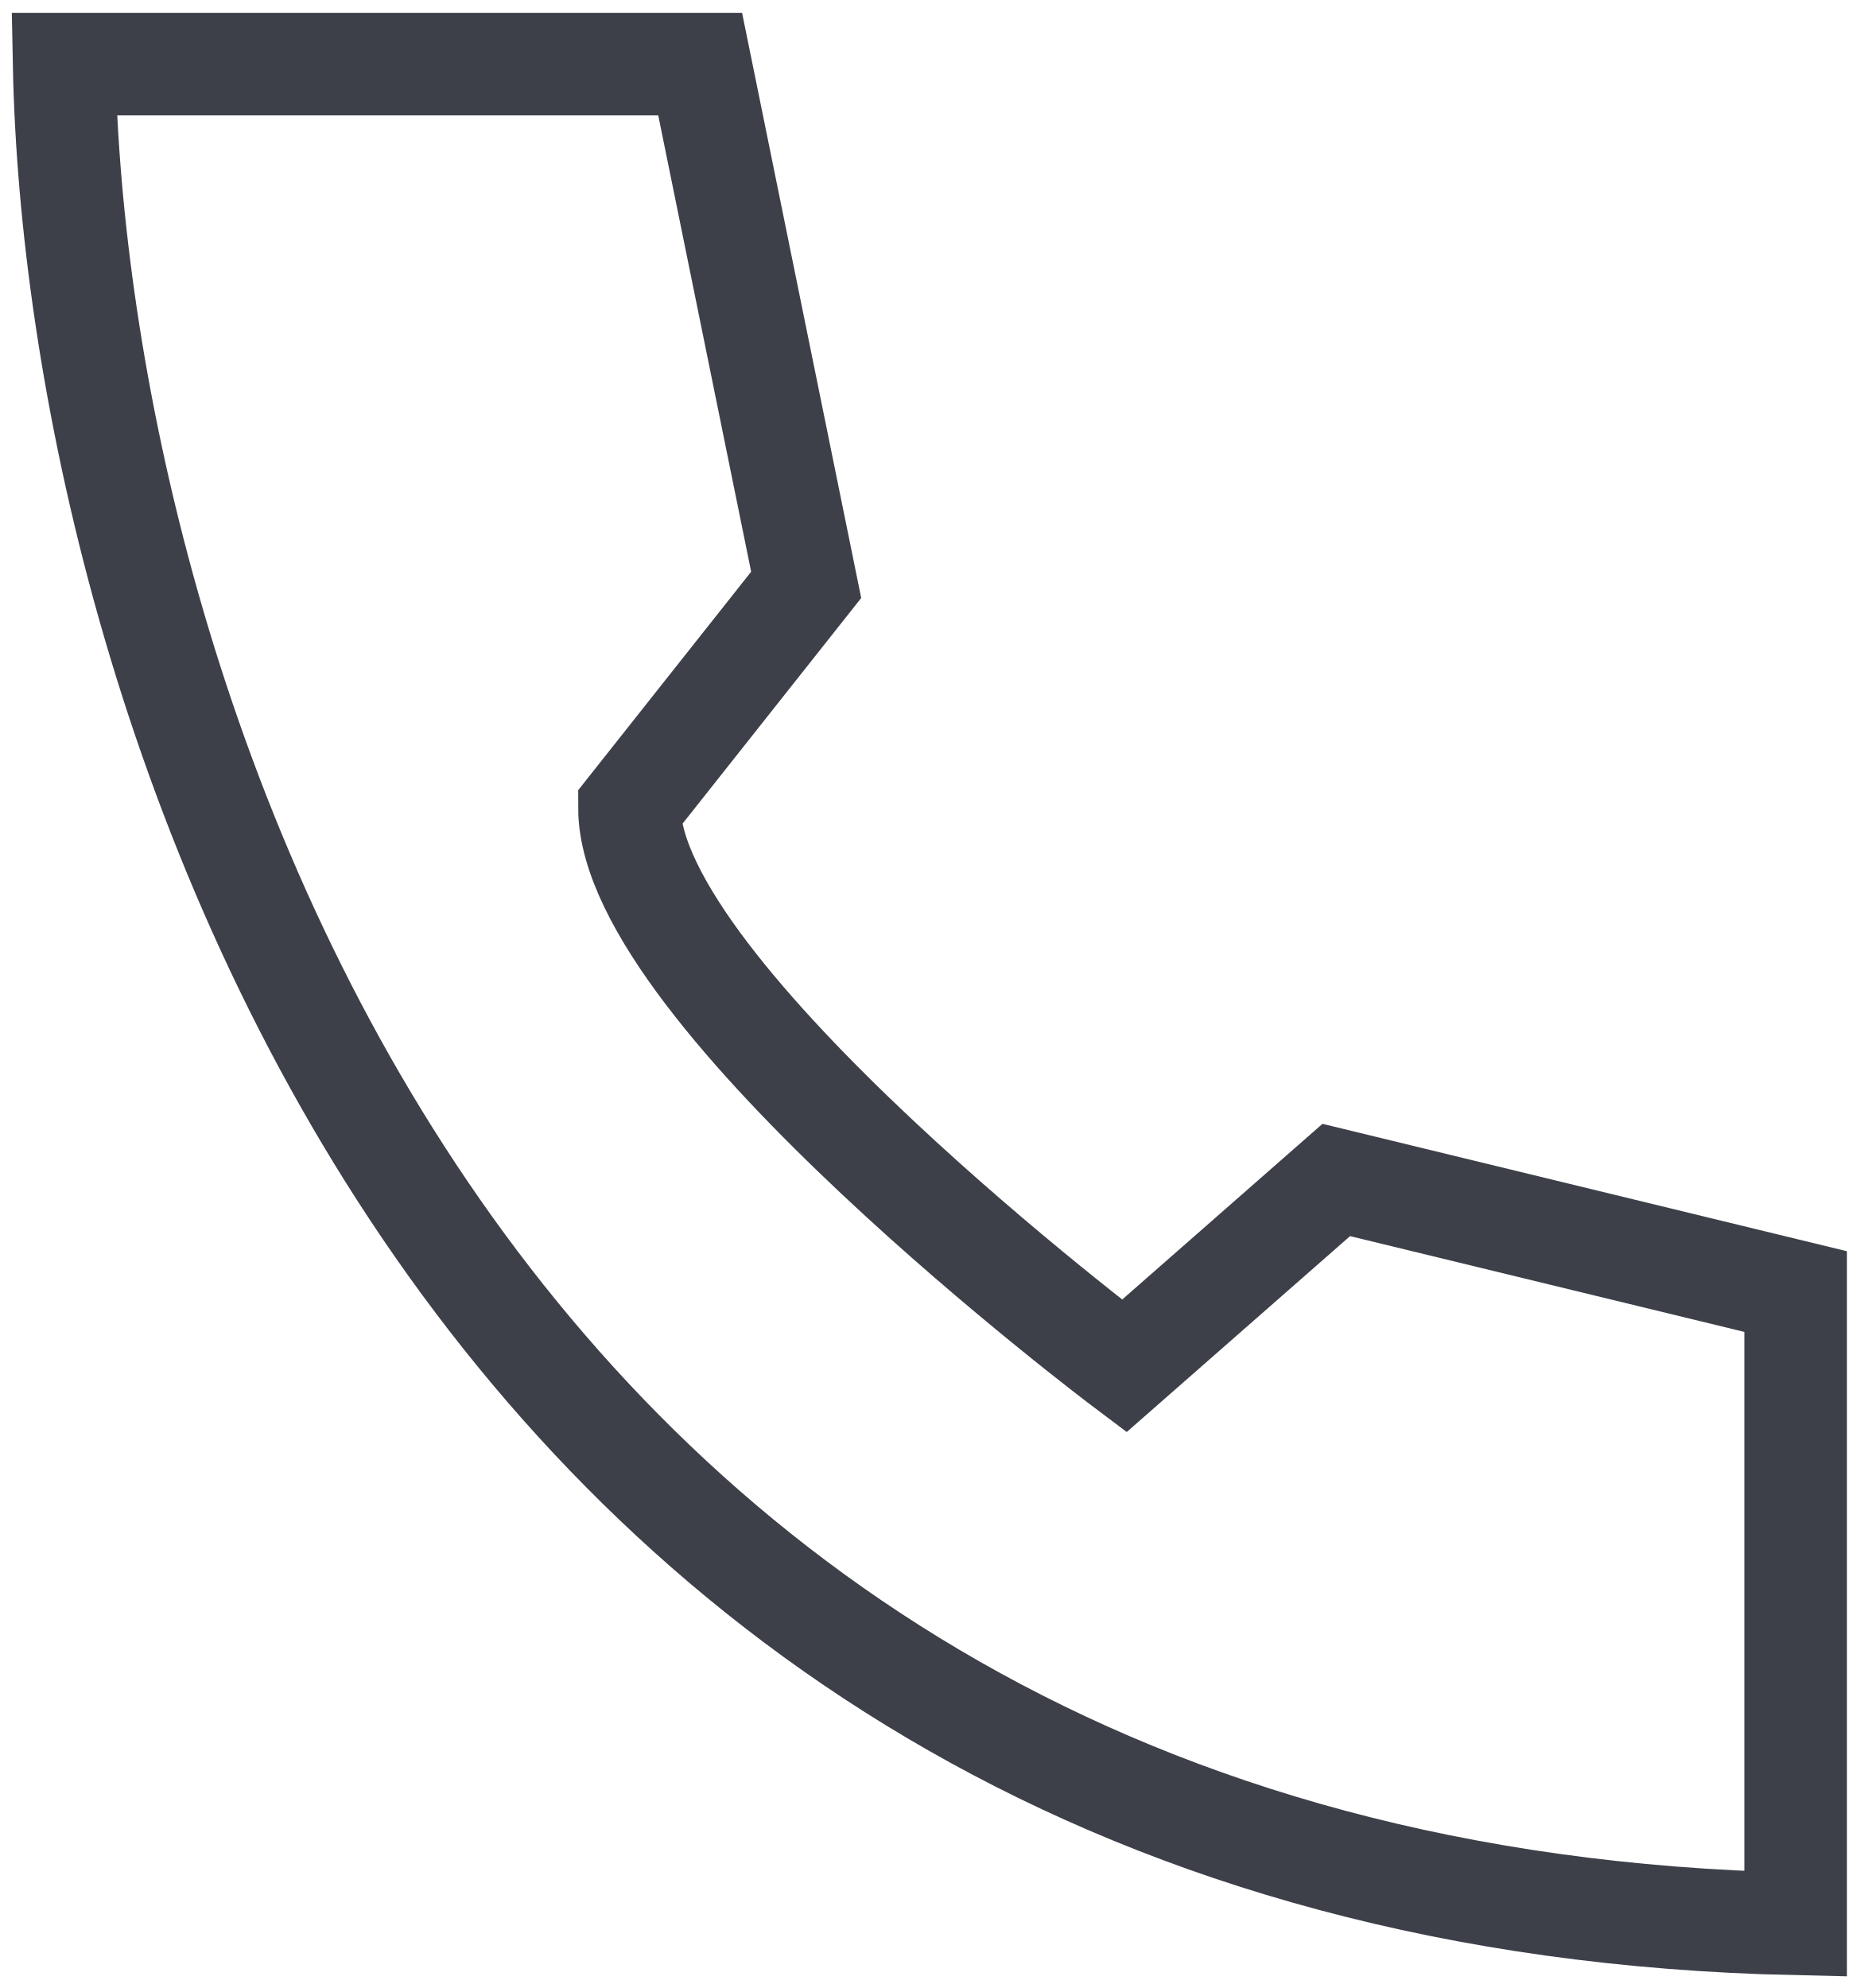
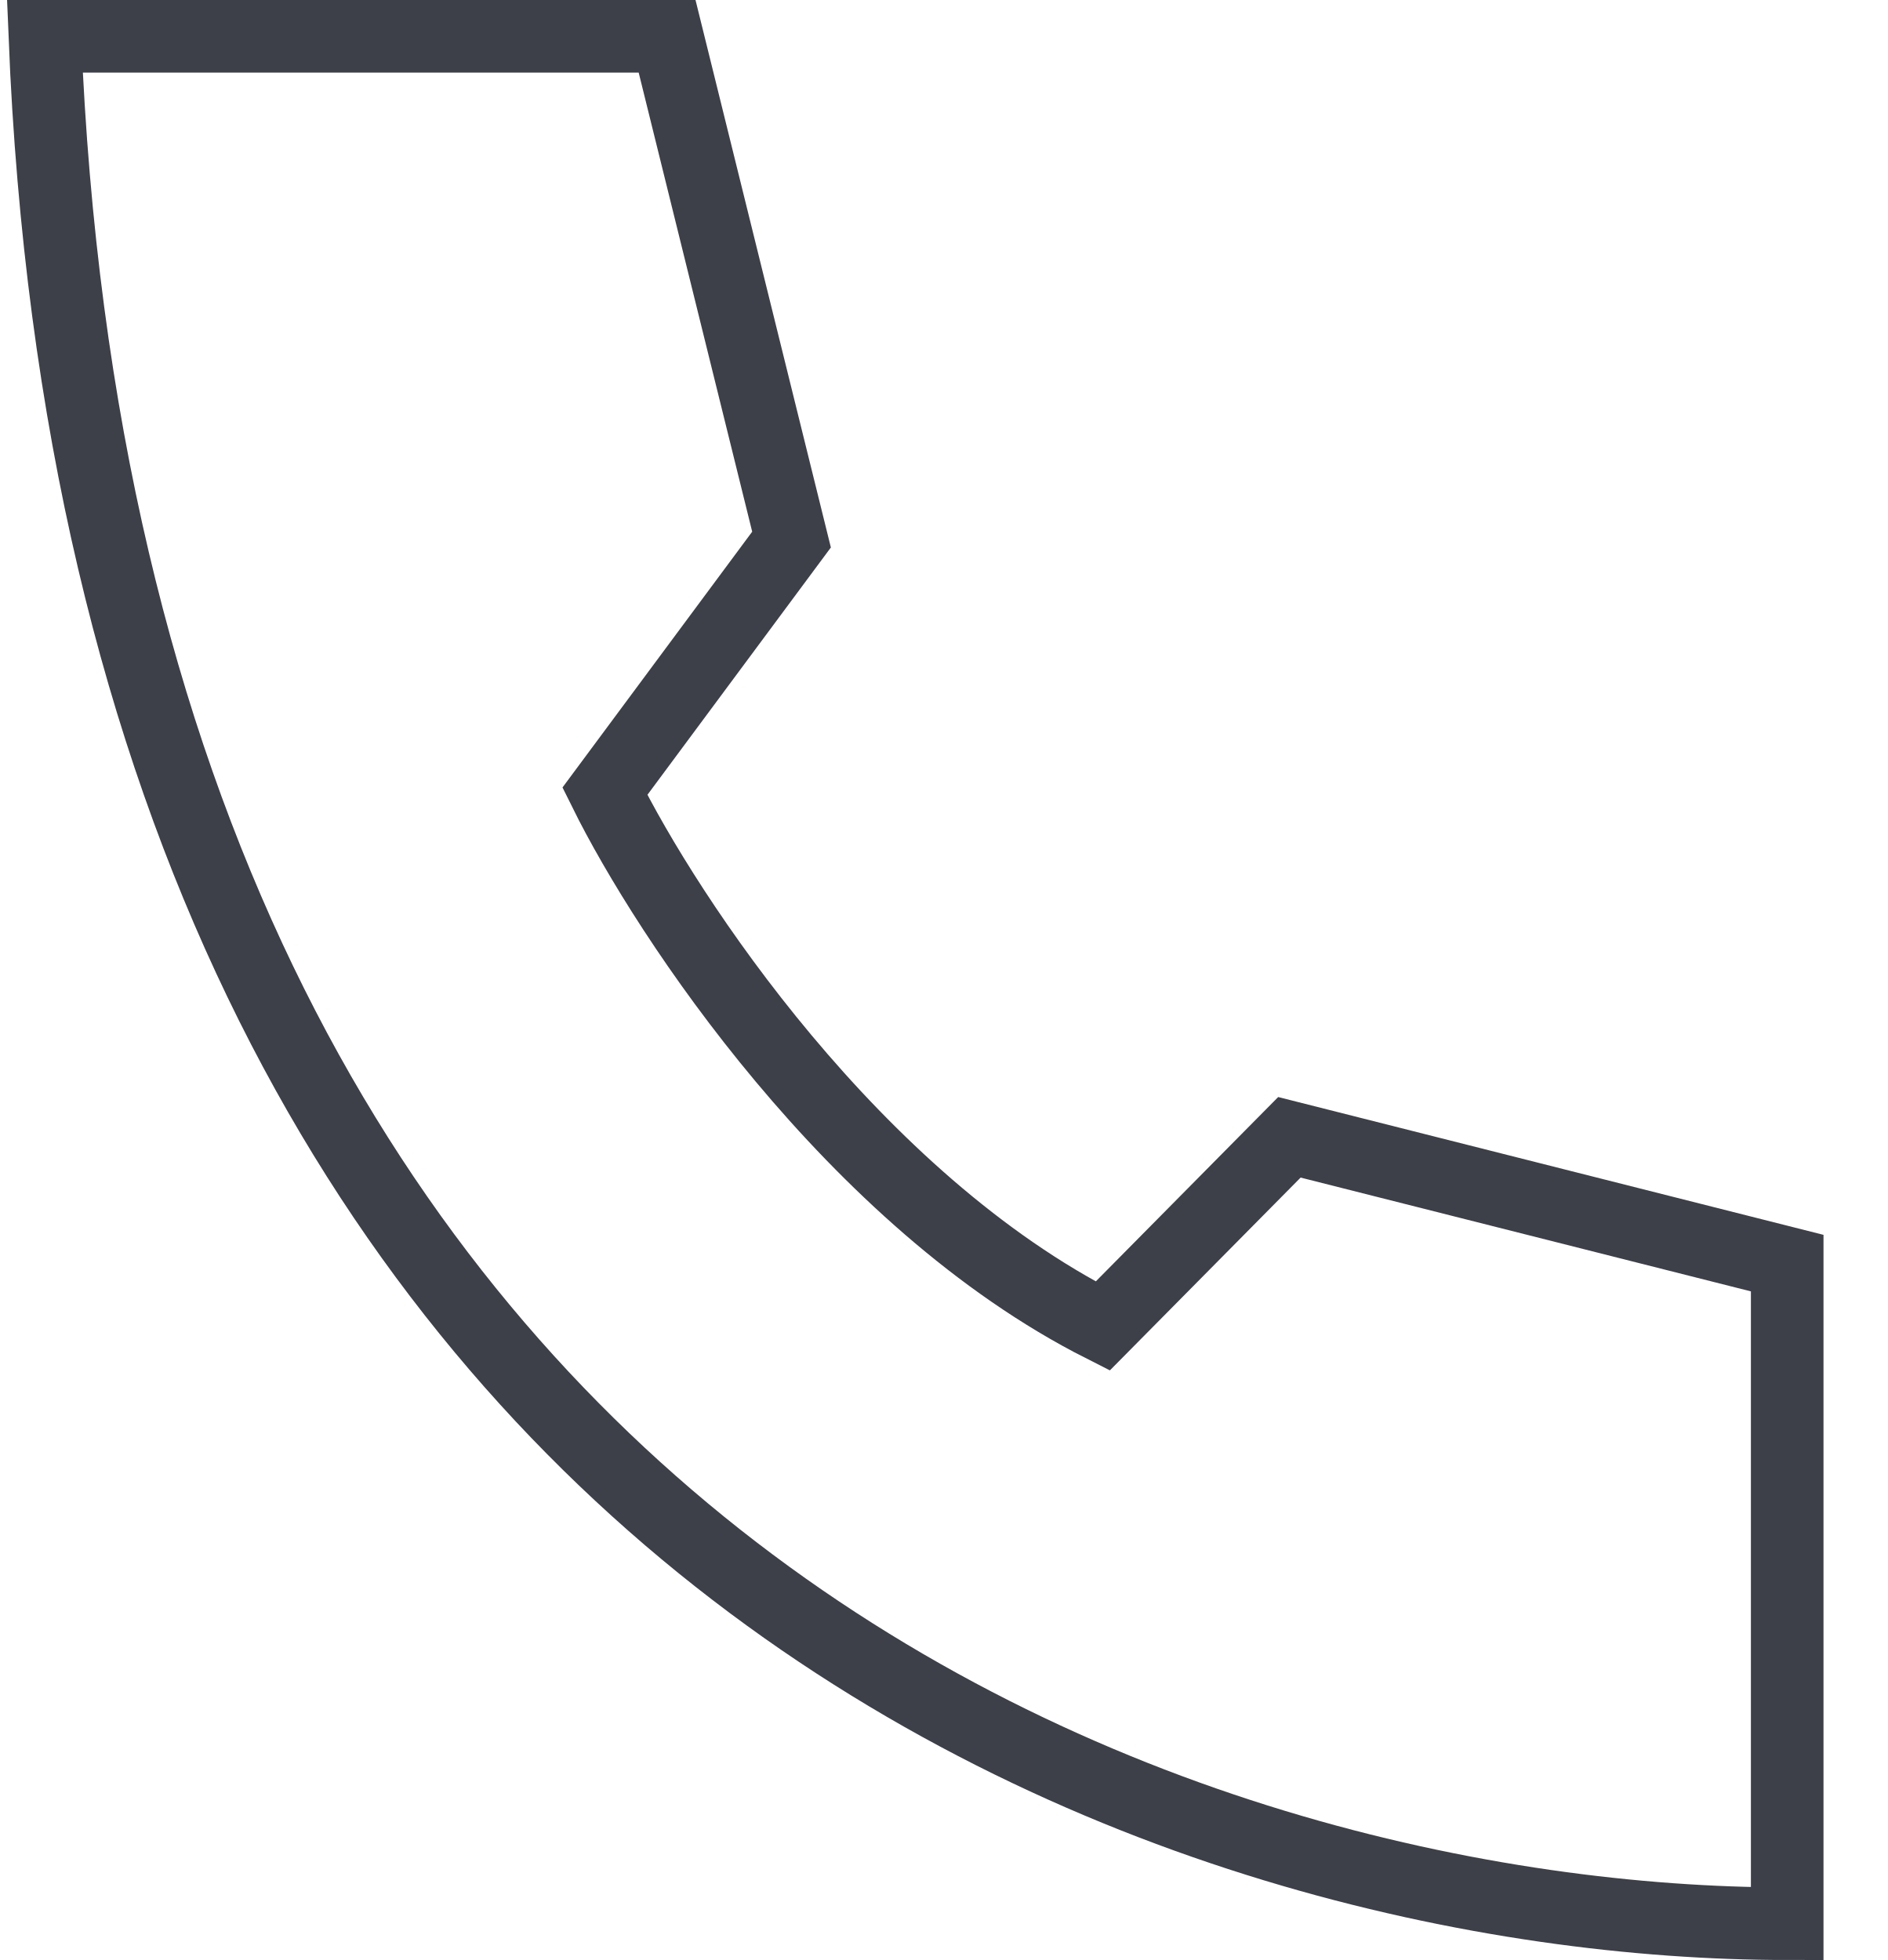
- <svg xmlns="http://www.w3.org/2000/svg" width="29" height="31" viewBox="0 0 29 31" fill="none">
-   <path d="M9.816 12.6C9.816 15.5 17.531 21.3 17.531 21.3L20.837 18.4L28 20.14V30C6.841 29.536 1.184 10.473 1 1H10.918L12.571 9.12L9.816 12.6Z" stroke="#3D4049" stroke-width="1.6" />
+ <svg xmlns="http://www.w3.org/2000/svg" width="26" height="27" viewBox="0 0 26 27" fill="none">
+   <path d="M9.189 0.5H0.618C1.475 21.733 16.475 26.5 24.618 26.5V17.4L17.761 15.667L15.189 18.267C11.761 16.533 9.189 12.633 8.332 10.9L10.903 7.433L9.189 0.5Z" stroke="#3D4049" />
</svg>
